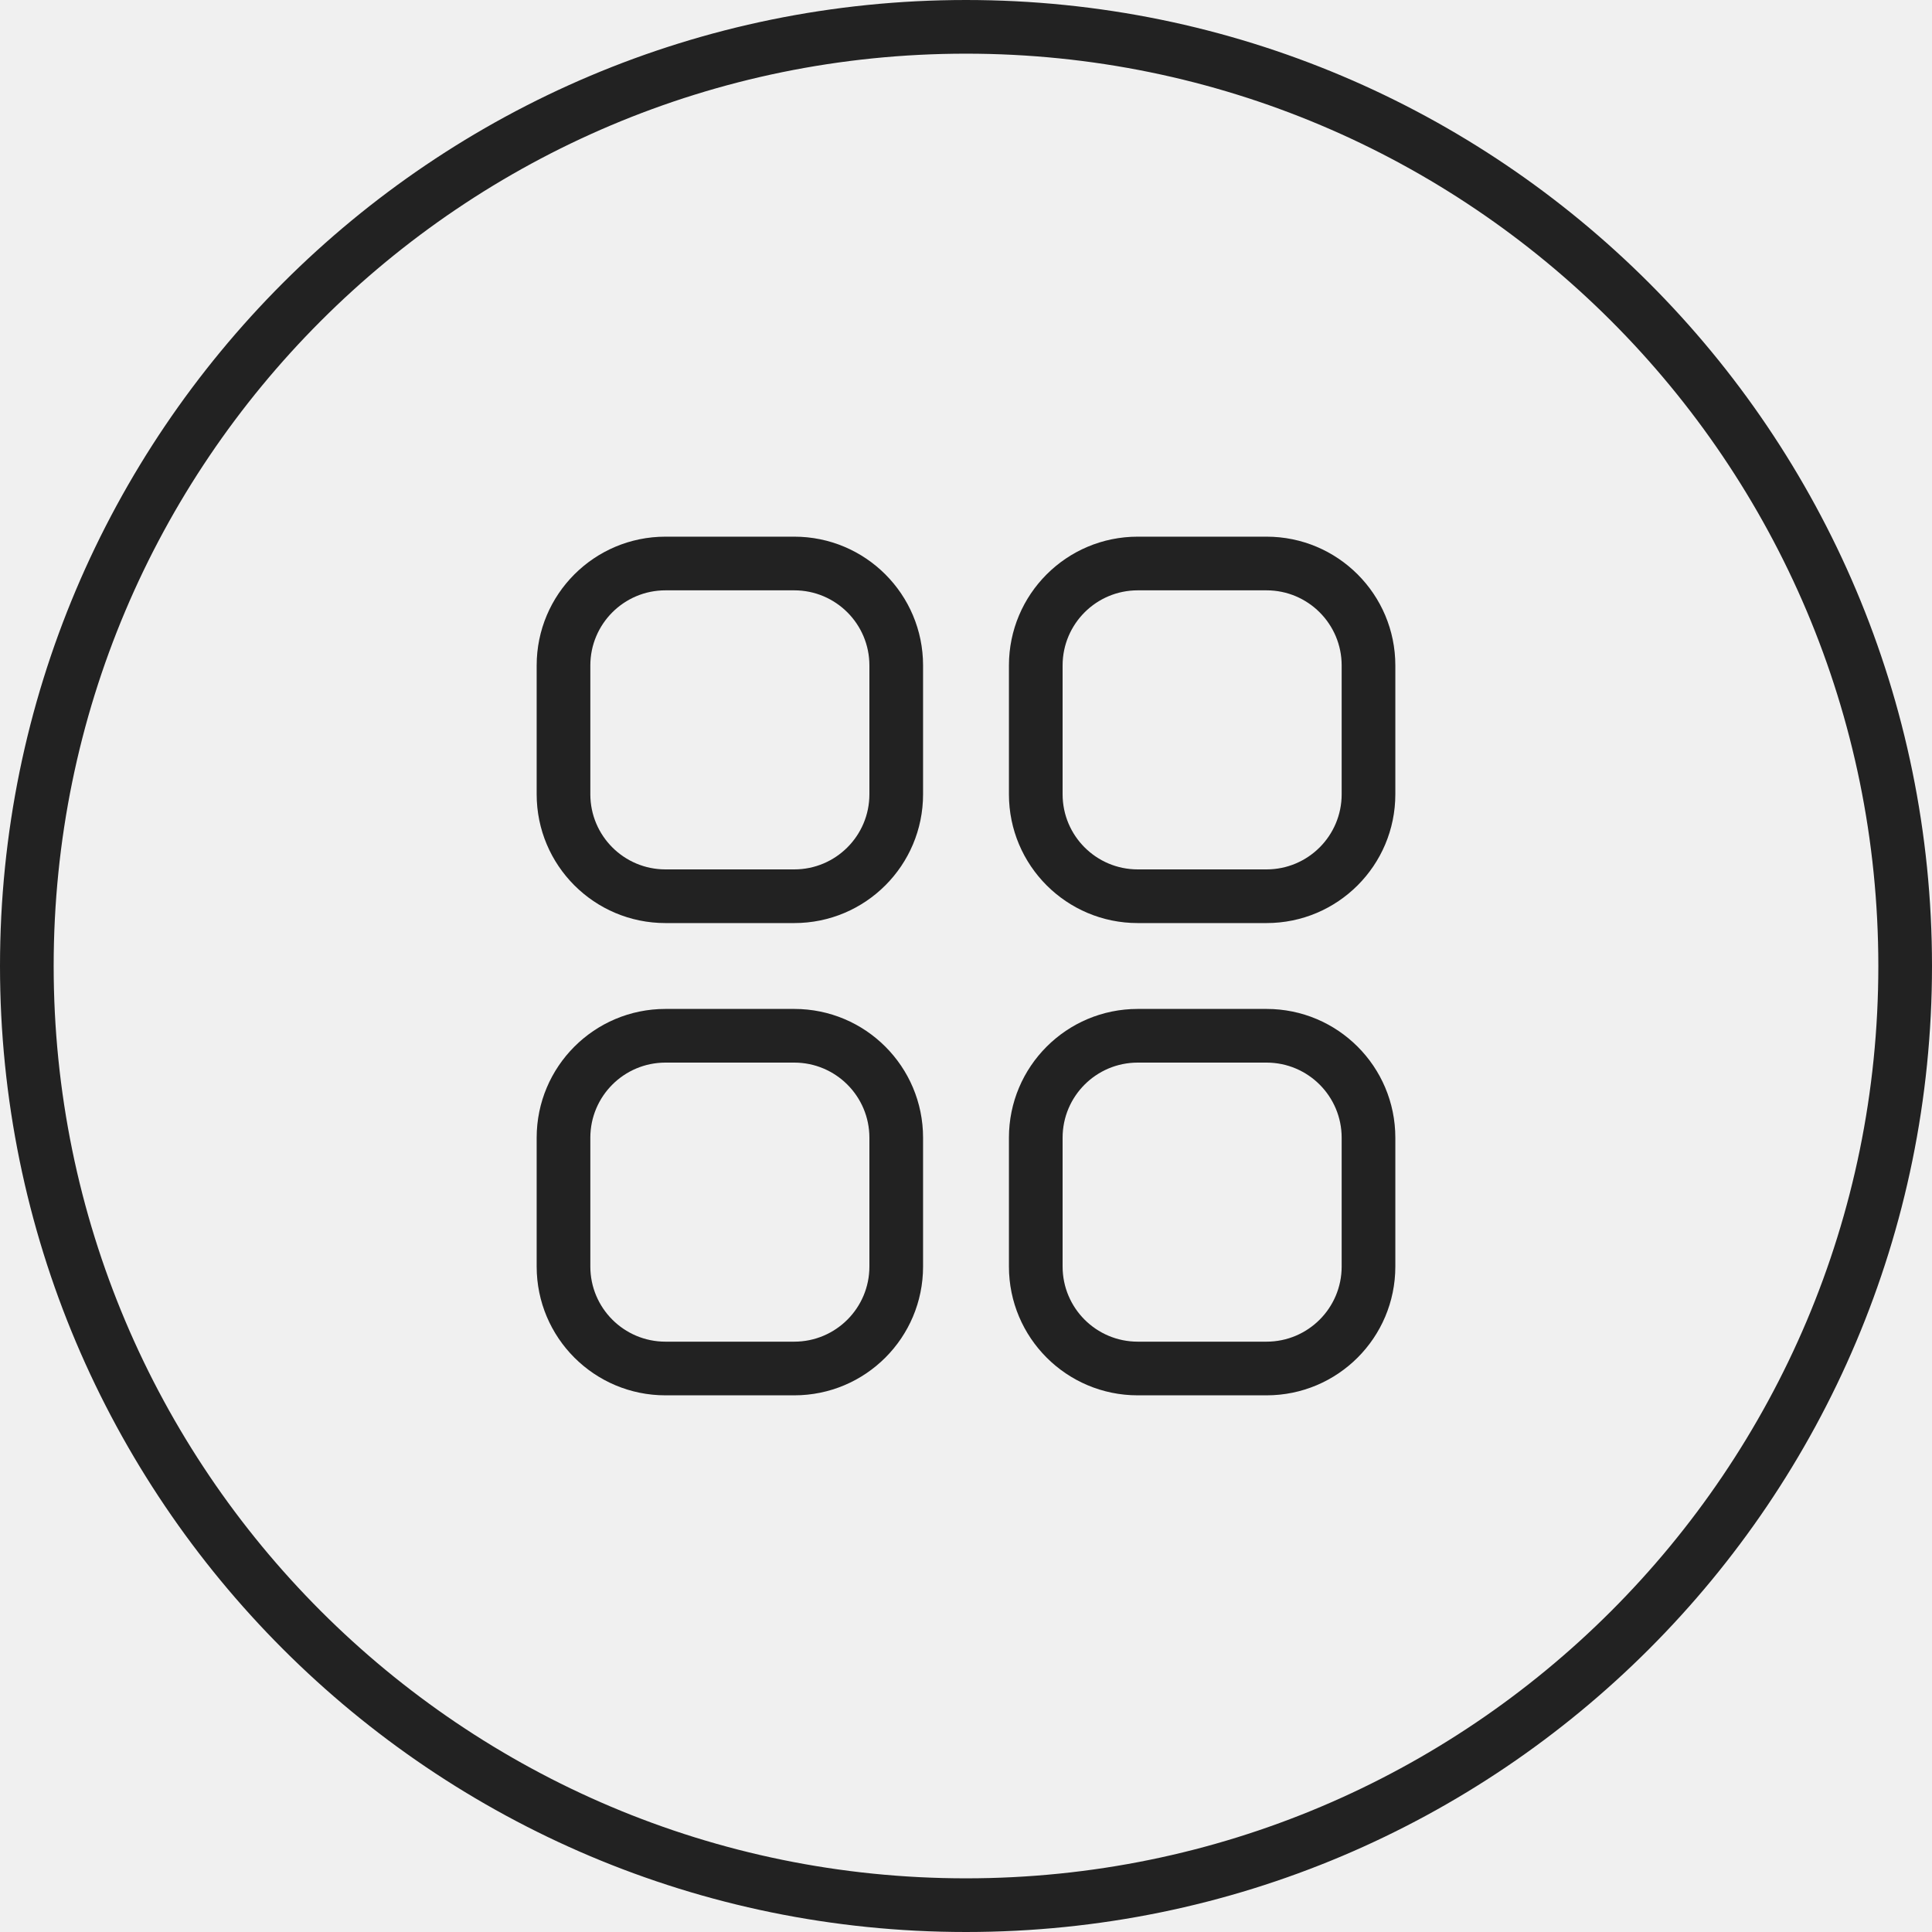
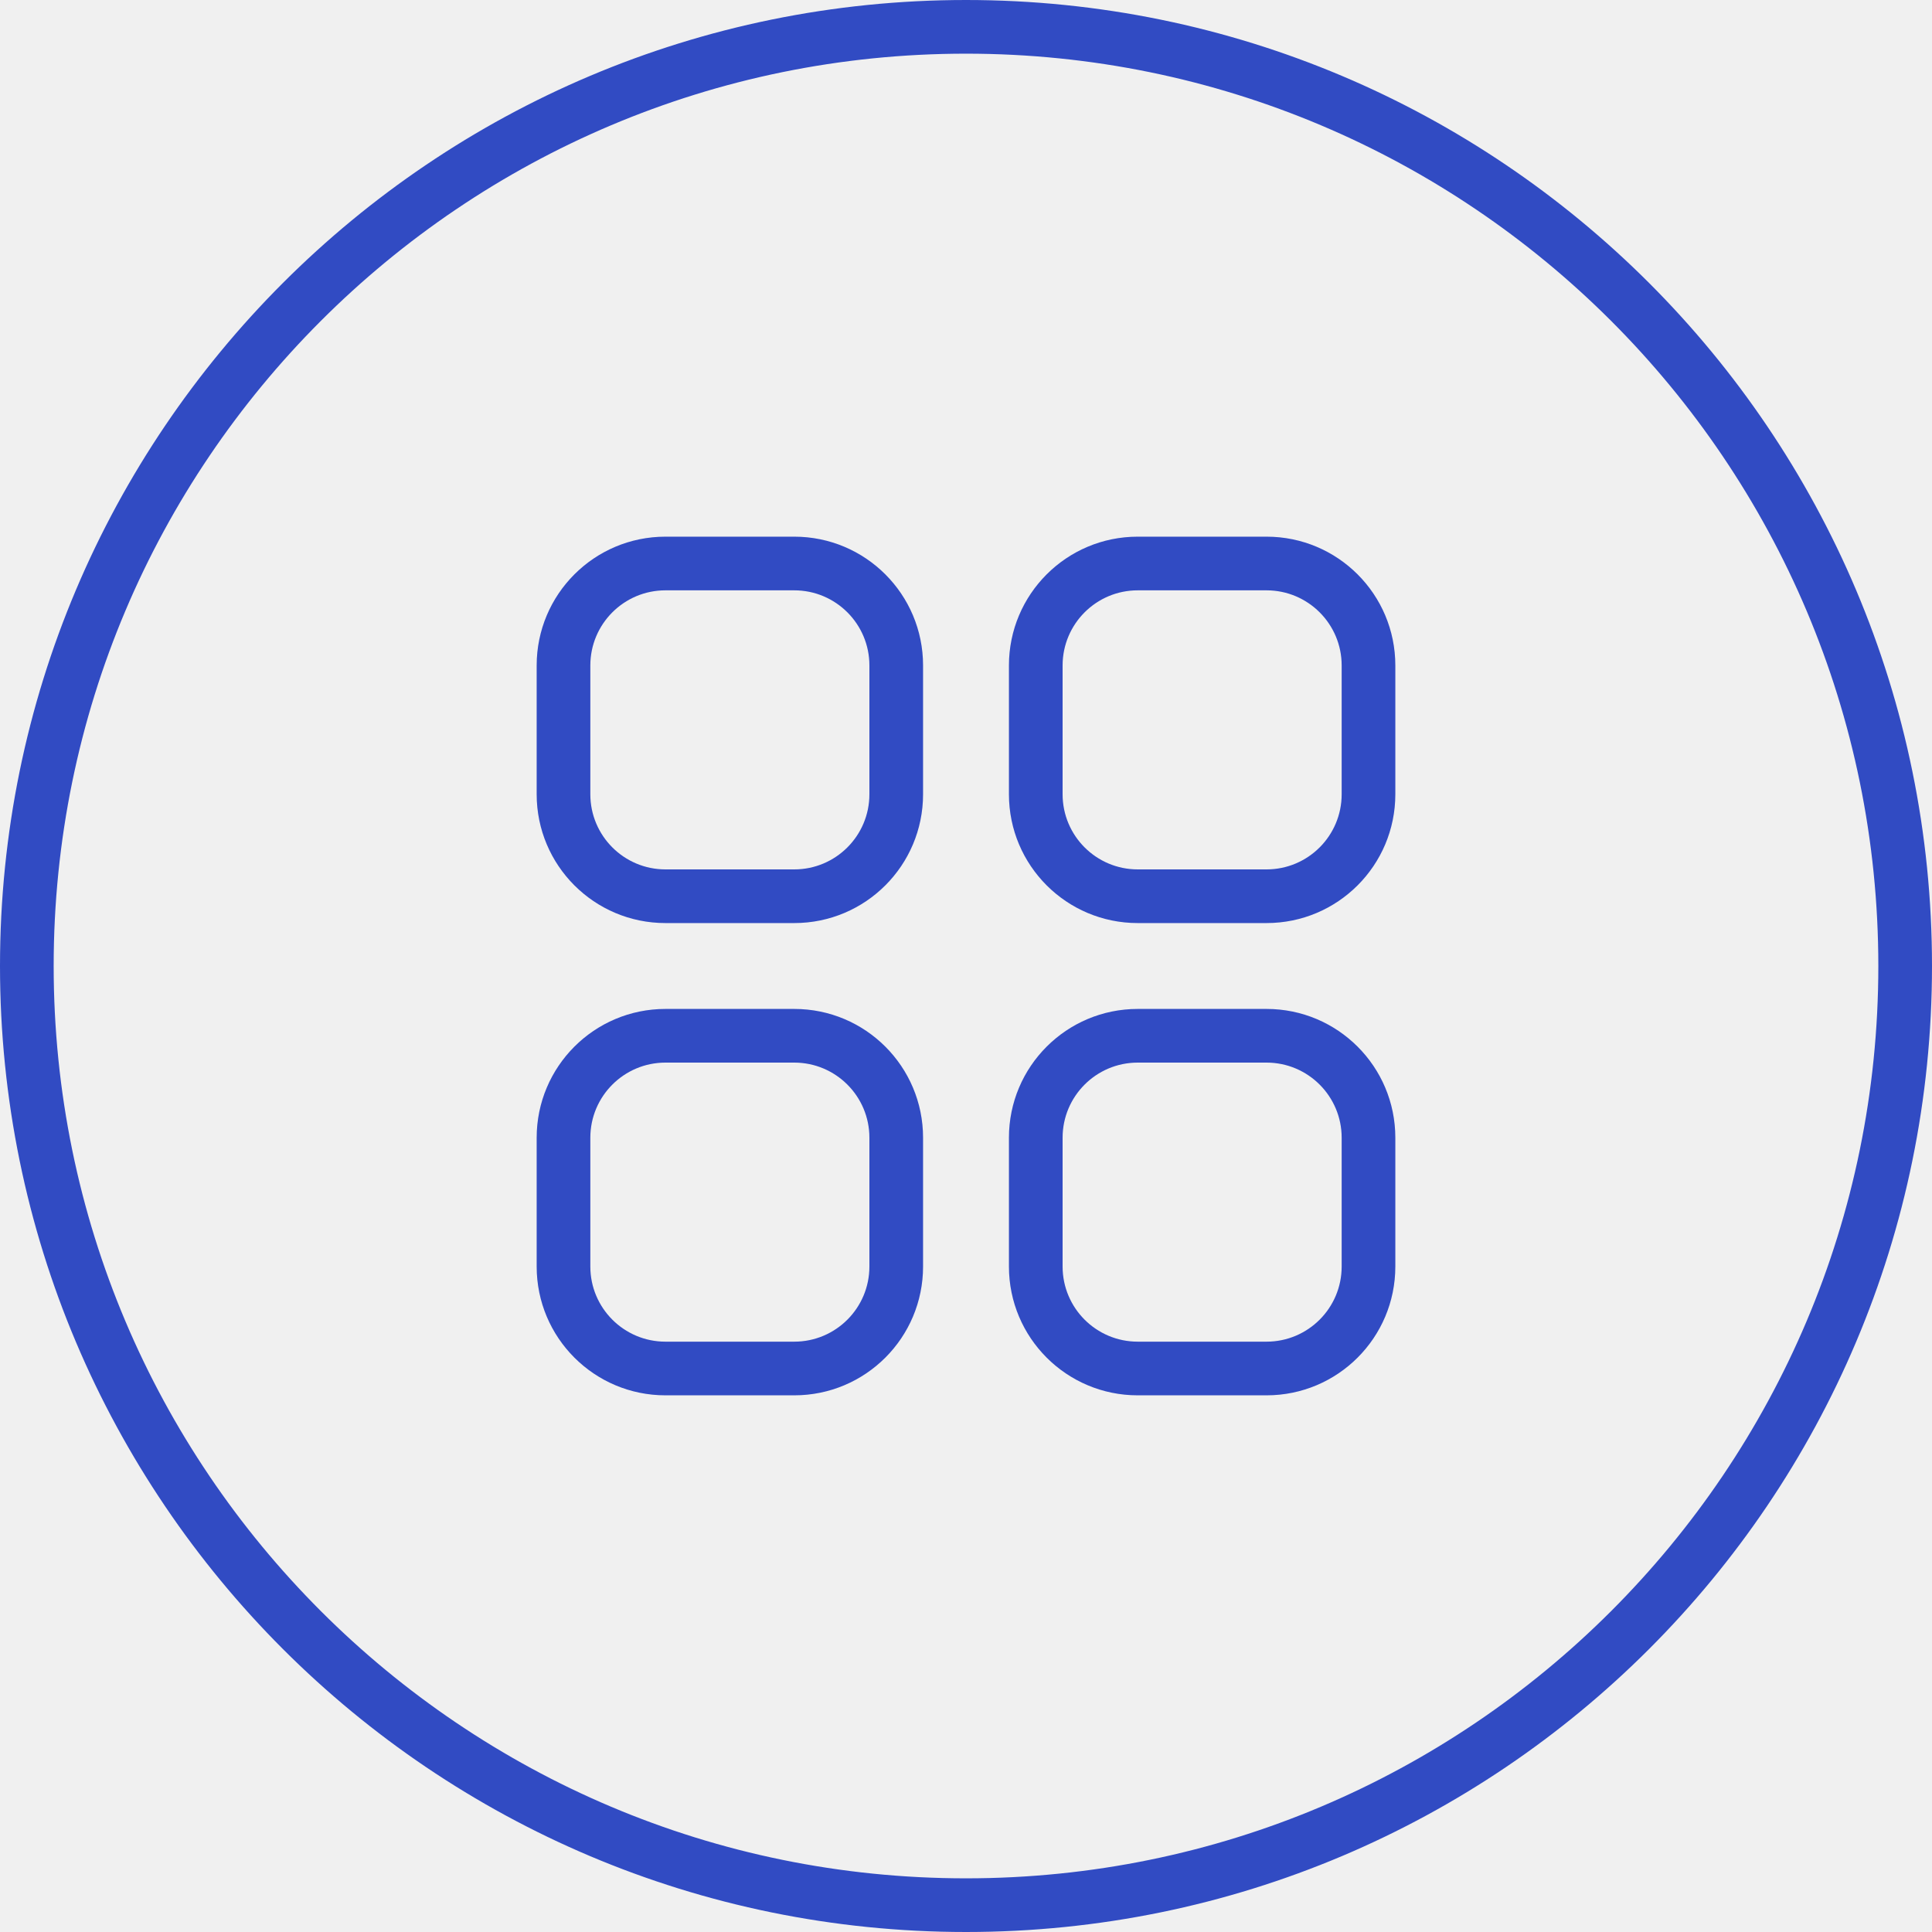
<svg xmlns="http://www.w3.org/2000/svg" width="36" height="36" viewBox="0 0 36 36" fill="none">
-   <rect x="0.5" y="0.5" width="35" height="35" rx="17.5" stroke="#222222" />
+   <rect x="0.5" y="0.5" width="35" height="35" rx="17.5" stroke="#314BC3" />
  <mask id="path-2-inside-1_1206_1283" fill="white">
-     <path fill-rule="evenodd" clip-rule="evenodd" d="M23.6 18.8H21.2C19.874 18.8 18.8 19.874 18.8 21.2V23.6C18.8 24.926 19.874 26 21.2 26H23.6C24.926 26 26 24.926 26 23.6V21.2C26 19.874 24.926 18.8 23.6 18.8ZM14.8 18.8H12.4C11.074 18.8 10 19.874 10 21.2V23.6C10 24.926 11.074 26 12.4 26H14.8C16.126 26 17.2 24.926 17.2 23.6V21.2C17.2 19.874 16.126 18.8 14.8 18.8ZM23.6 10H21.2C19.874 10 18.8 11.074 18.8 12.4V14.8C18.8 16.126 19.874 17.2 21.2 17.2H23.6C24.926 17.2 26 16.126 26 14.8V12.4C26 11.074 24.926 10 23.6 10V10ZM17.2 12.4V14.8C17.2 16.126 16.126 17.2 14.8 17.2H12.4C11.074 17.2 10 16.126 10 14.8V12.4C10 11.074 11.074 10 12.4 10H14.8C16.126 10 17.2 11.074 17.2 12.4" />
+     <path fill-rule="evenodd" clip-rule="evenodd" d="M23.6 18.8H21.2C19.874 18.8 18.8 19.874 18.8 21.2V23.6C18.8 24.926 19.874 26 21.2 26H23.6C24.926 26 26 24.926 26 23.6V21.2C26 19.874 24.926 18.8 23.6 18.8ZM14.8 18.8H12.4C11.074 18.8 10 19.874 10 21.2V23.6C10 24.926 11.074 26 12.4 26H14.8C16.126 26 17.2 24.926 17.2 23.6V21.2C17.2 19.874 16.126 18.8 14.8 18.8ZM23.6 10H21.2C19.874 10 18.8 11.074 18.8 12.4V14.8C18.8 16.126 19.874 17.2 21.2 17.2H23.6C24.926 17.2 26 16.126 26 14.8V12.4C26 11.074 24.926 10 23.6 10ZM17.2 12.4V14.8C17.2 16.126 16.126 17.2 14.8 17.2H12.4C11.074 17.2 10 16.126 10 14.8V12.4C10 11.074 11.074 10 12.4 10H14.8C16.126 10 17.2 11.074 17.2 12.4Z" />
  </mask>
-   <path d="M23.6 17.8H21.2V19.8H23.6V17.8ZM21.2 17.8C19.322 17.8 17.8 19.322 17.8 21.2H19.8C19.8 20.427 20.427 19.8 21.2 19.8V17.8ZM17.8 21.2V23.6H19.8V21.2H17.8ZM17.8 23.6C17.8 25.478 19.322 27 21.2 27V25C20.427 25 19.8 24.373 19.8 23.6H17.8ZM21.2 27H23.6V25H21.2V27ZM23.6 27C25.478 27 27 25.478 27 23.6H25C25 24.373 24.373 25 23.6 25V27ZM27 23.6V21.2H25V23.6H27ZM27 21.2C27 19.322 25.478 17.8 23.6 17.8V19.8C24.373 19.8 25 20.427 25 21.2H27ZM14.8 17.8H12.4V19.8H14.8V17.8ZM12.4 17.8C10.522 17.8 9 19.322 9 21.2H11C11 20.427 11.627 19.8 12.4 19.8V17.8ZM9 21.2V23.6H11V21.2H9ZM9 23.6C9 25.478 10.522 27 12.4 27V25C11.627 25 11 24.373 11 23.6H9ZM12.4 27H14.8V25H12.4V27ZM14.8 27C16.678 27 18.2 25.478 18.2 23.6H16.2C16.2 24.373 15.573 25 14.8 25V27ZM18.2 23.6V21.2H16.2V23.6H18.2ZM18.2 21.2C18.2 19.322 16.678 17.8 14.8 17.8V19.8C15.573 19.8 16.2 20.427 16.2 21.2H18.2ZM23.6 9H21.2V11H23.6V9ZM21.2 9C19.322 9 17.8 10.522 17.8 12.4H19.8C19.8 11.627 20.427 11 21.2 11V9ZM17.8 12.4V14.8H19.8V12.4H17.8ZM17.8 14.8C17.8 16.678 19.322 18.2 21.2 18.2V16.2C20.427 16.2 19.8 15.573 19.8 14.8H17.8ZM21.2 18.2H23.6V16.2H21.2V18.2ZM23.6 18.2C25.478 18.2 27 16.678 27 14.8H25C25 15.573 24.373 16.2 23.6 16.2V18.2ZM27 14.8V12.4H25V14.8H27ZM27 12.4C27 10.522 25.478 9 23.6 9V11C24.373 11 25 11.627 25 12.4H27ZM16.2 12.4V14.8H18.2V12.4H16.2ZM16.2 14.8C16.2 15.573 15.573 16.2 14.8 16.2V18.2C16.678 18.2 18.2 16.678 18.2 14.8H16.2ZM14.8 16.2H12.4V18.2H14.8V16.2ZM12.4 16.2C11.627 16.2 11 15.573 11 14.8H9C9 16.678 10.522 18.2 12.4 18.2V16.2ZM11 14.8V12.4H9V14.8H11ZM11 12.4C11 11.627 11.627 11 12.4 11V9C10.522 9 9 10.522 9 12.4H11ZM12.4 11H14.8V9H12.4V11ZM14.8 11C15.573 11 16.2 11.627 16.2 12.4H18.2C18.2 10.522 16.678 9 14.8 9V11Z" fill="#222222" mask="url(#path-2-inside-1_1206_1283)" />
+   <path d="M23.6 17.8H21.2V19.8H23.6V17.8ZM21.2 17.8C19.322 17.8 17.8 19.322 17.8 21.2H19.8C19.8 20.427 20.427 19.8 21.2 19.8V17.8ZM17.8 21.2V23.6H19.8V21.2H17.8ZM17.8 23.6C17.8 25.478 19.322 27 21.2 27V25C20.427 25 19.8 24.373 19.8 23.6H17.8ZM21.2 27H23.6V25H21.2V27ZM23.6 27C25.478 27 27 25.478 27 23.6H25C25 24.373 24.373 25 23.6 25V27ZM27 23.6V21.2H25V23.6H27ZM27 21.2C27 19.322 25.478 17.8 23.6 17.8V19.8C24.373 19.8 25 20.427 25 21.2H27ZM14.8 17.8H12.4V19.8H14.8V17.8ZM12.4 17.8C10.522 17.8 9 19.322 9 21.2H11C11 20.427 11.627 19.8 12.4 19.8V17.8ZM9 21.2V23.6H11V21.2H9ZM9 23.6C9 25.478 10.522 27 12.4 27V25C11.627 25 11 24.373 11 23.6H9ZM12.4 27H14.8V25H12.4V27ZM14.8 27C16.678 27 18.2 25.478 18.2 23.6H16.2C16.2 24.373 15.573 25 14.8 25V27ZM18.2 23.6V21.2H16.2V23.6H18.2ZM18.2 21.2C18.2 19.322 16.678 17.8 14.8 17.8V19.8C15.573 19.8 16.2 20.427 16.2 21.2H18.2ZM23.6 9H21.2V11H23.6V9ZM21.2 9C19.322 9 17.8 10.522 17.8 12.4H19.8C19.8 11.627 20.427 11 21.2 11V9ZM17.8 12.4V14.8H19.8V12.4H17.8ZM17.8 14.8C17.8 16.678 19.322 18.2 21.2 18.2V16.2C20.427 16.2 19.8 15.573 19.8 14.8H17.8ZM21.2 18.2H23.6V16.2H21.2V18.2ZM23.6 18.2C25.478 18.2 27 16.678 27 14.8H25C25 15.573 24.373 16.2 23.6 16.2V18.2ZM27 14.8V12.4H25V14.8H27ZM27 12.4C27 10.522 25.478 9 23.6 9V11C24.373 11 25 11.627 25 12.4H27ZM16.2 12.4V14.8H18.2V12.4H16.2ZM16.2 14.8C16.2 15.573 15.573 16.2 14.8 16.2V18.2C16.678 18.2 18.2 16.678 18.2 14.8H16.2ZM14.8 16.2H12.4V18.2H14.8V16.2ZM12.4 16.2C11.627 16.2 11 15.573 11 14.8H9C9 16.678 10.522 18.2 12.4 18.2V16.2ZM11 14.8V12.4H9V14.8H11ZM11 12.4C11 11.627 11.627 11 12.4 11V9C10.522 9 9 10.522 9 12.4H11ZM12.4 11H14.8V9H12.4V11ZM14.8 11C15.573 11 16.2 11.627 16.2 12.4H18.2C18.2 10.522 16.678 9 14.8 9V11Z" fill="#314BC3" mask="url(#path-2-inside-1_1206_1283)" />
</svg>
